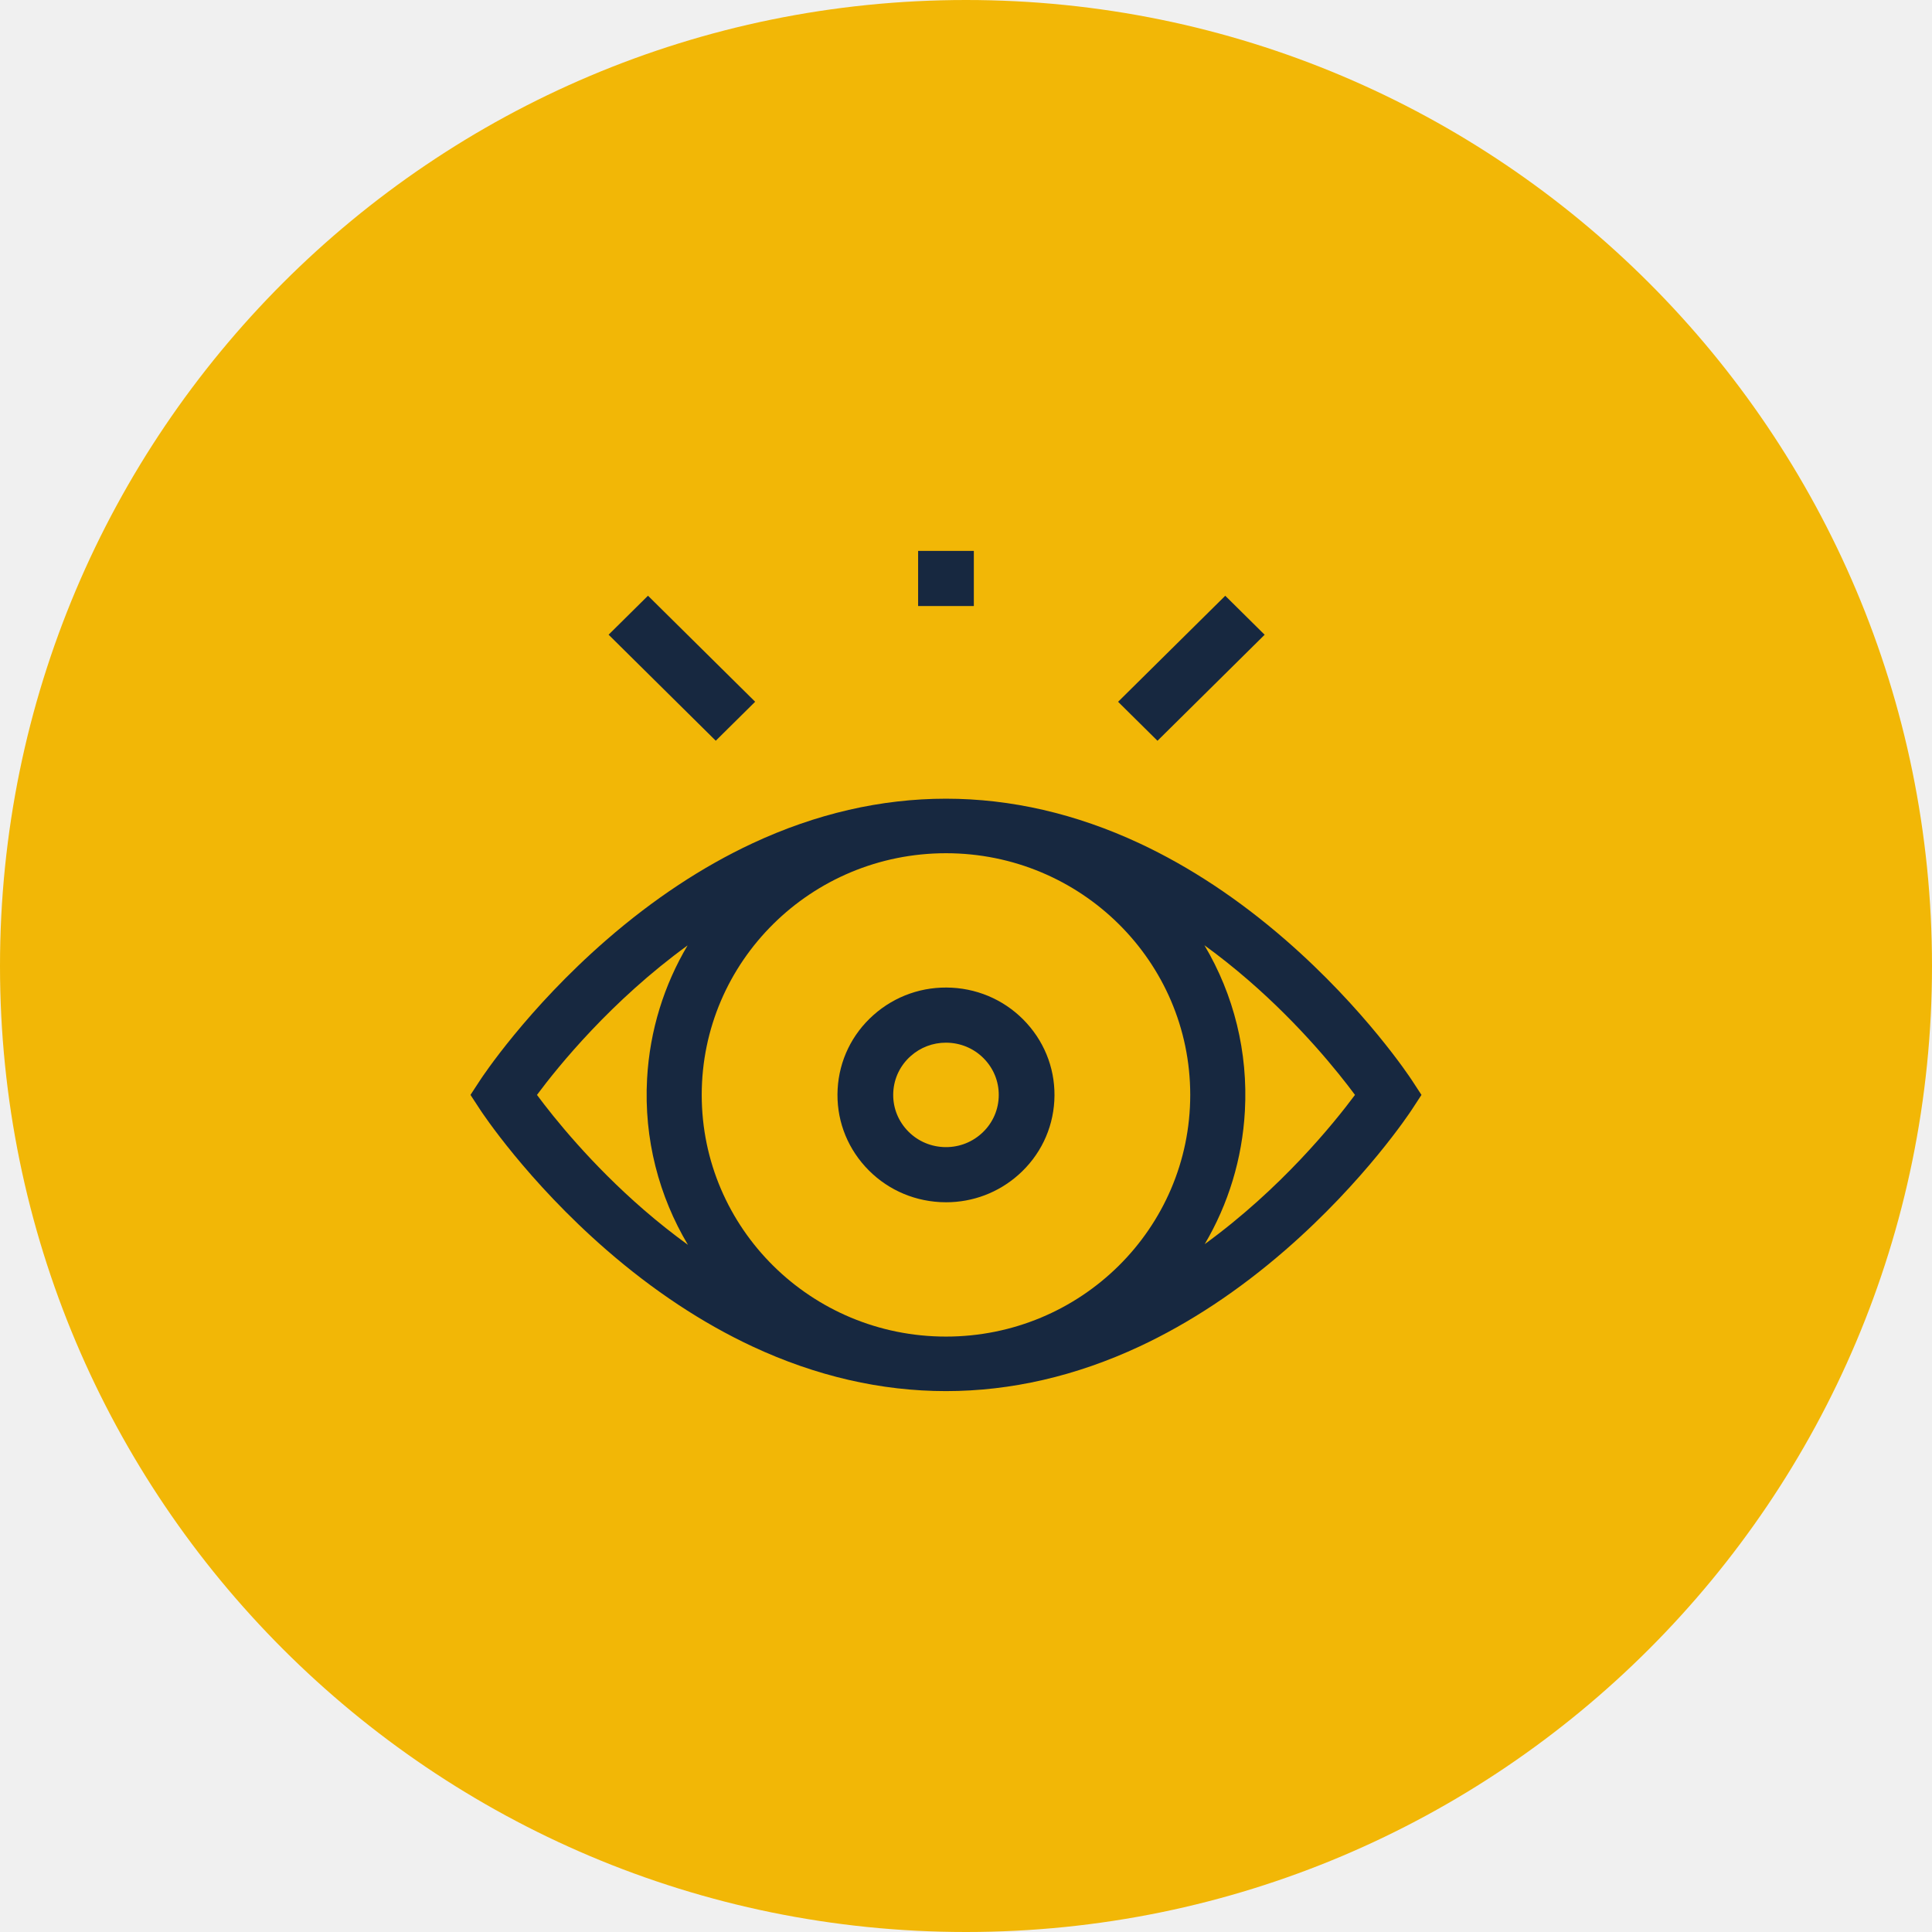
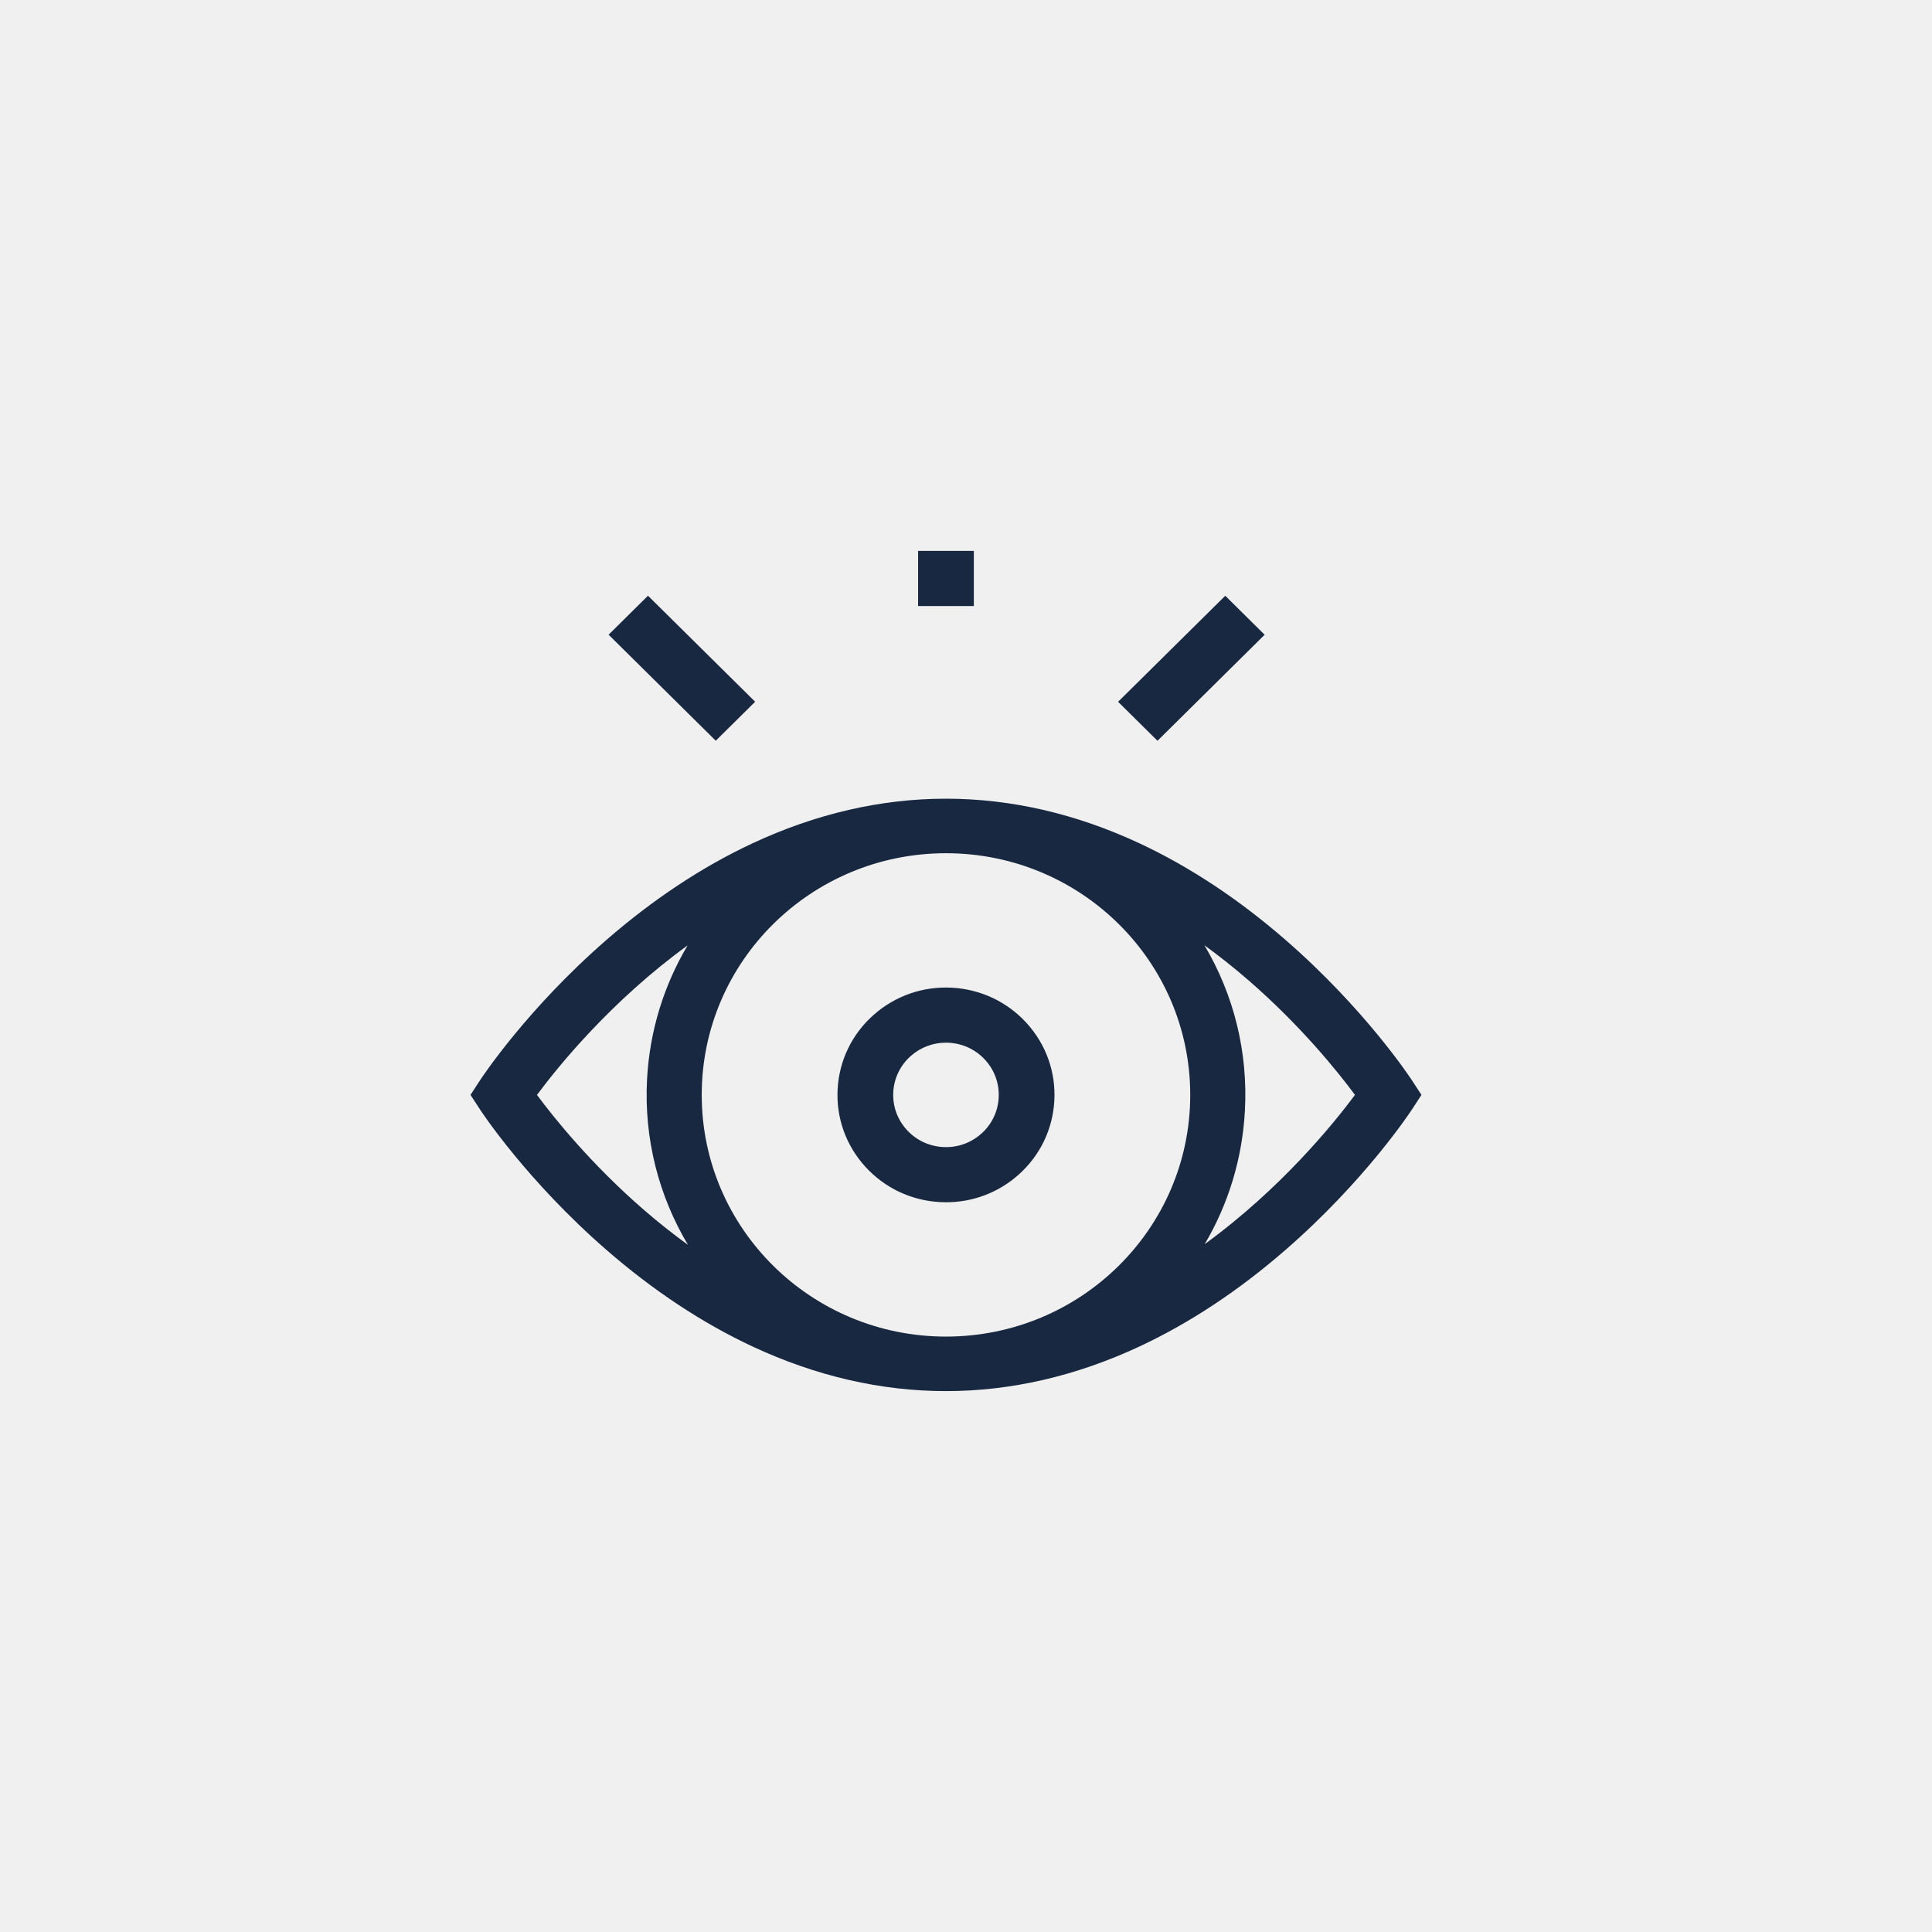
<svg xmlns="http://www.w3.org/2000/svg" width="193" height="193" viewBox="0 0 193 193" fill="none">
-   <circle cx="96.5" cy="96.5" r="96.5" fill="#F2B706" />
  <g clip-path="url(#clip0_44_667)">
    <path d="M95.091 98.668C92.201 98.512 89.421 99.479 87.265 101.391C85.109 103.303 83.835 105.932 83.677 108.792C83.519 111.652 84.497 114.402 86.429 116.536C88.362 118.669 91.018 119.929 93.909 120.086C94.111 120.097 94.313 120.102 94.514 120.102C97.185 120.102 99.73 119.141 101.735 117.363C103.891 115.451 105.165 112.822 105.323 109.962C105.481 107.101 104.503 104.351 102.571 102.218C100.638 100.085 97.982 98.824 95.091 98.668ZM99.765 109.661C99.688 111.053 99.068 112.331 98.019 113.261C96.971 114.191 95.619 114.661 94.212 114.586C92.806 114.51 91.514 113.897 90.574 112.859C89.634 111.821 89.159 110.484 89.236 109.092C89.312 107.701 89.932 106.422 90.981 105.492C91.956 104.627 93.194 104.16 94.493 104.16C94.591 104.16 94.689 104.162 94.788 104.168C96.194 104.244 97.486 104.857 98.426 105.894C99.366 106.932 99.841 108.27 99.765 109.661Z" fill="#172840" />
    <path d="M91.717 55.033H97.283V60.541H91.717V55.033Z" fill="#172840" />
    <path d="M111.693 70.107L122.399 59.515L126.334 63.409L115.629 74.001L111.693 70.107Z" fill="#172840" />
    <path d="M60.797 63.404L64.732 59.51L75.438 70.102L71.502 73.996L60.797 63.404Z" fill="#172840" />
    <path d="M141.033 107.897C140.845 107.61 136.343 100.784 128.424 93.898C123.747 89.83 118.836 86.582 113.83 84.245C107.493 81.287 100.99 79.787 94.5 79.787C88.01 79.787 81.507 81.287 75.17 84.245C70.164 86.582 65.254 89.83 60.576 93.898C52.657 100.784 48.155 107.61 47.967 107.897L47 109.377L47.967 110.856C48.155 111.143 52.657 117.969 60.576 124.856C65.254 128.924 70.164 132.171 75.17 134.508C81.507 137.467 88.01 138.967 94.5 138.967C100.99 138.967 107.493 137.467 113.83 134.508C118.836 132.171 123.747 128.924 128.424 124.856C136.343 117.969 140.845 111.143 141.033 110.856L142 109.377L141.033 107.897ZM64.321 120.861C59.048 116.295 55.344 111.671 53.642 109.378C55.775 106.509 61.057 99.986 68.688 94.443C66.354 98.377 64.909 102.902 64.641 107.763C64.308 113.793 65.834 119.505 68.723 124.355C67.238 123.279 65.768 122.114 64.321 120.861ZM94.5 133.52C81.024 133.52 70.1 122.711 70.1 109.377C70.1 96.043 81.024 85.234 94.5 85.234C107.976 85.234 118.9 96.043 118.9 109.377C118.9 122.711 107.976 133.52 94.5 133.52ZM120.345 124.286C122.71 120.283 124.097 115.754 124.36 110.991C124.684 105.107 123.267 99.393 120.316 94.426C121.788 95.495 123.244 96.65 124.679 97.893C129.952 102.458 133.656 107.082 135.358 109.376C133.228 112.241 127.958 118.749 120.345 124.286Z" fill="#172840" />
  </g>
  <defs>
    <clipPath id="clip0_44_667">
      <rect width="95" height="94" fill="white" transform="translate(47 50)" />
    </clipPath>
  </defs>
</svg>
